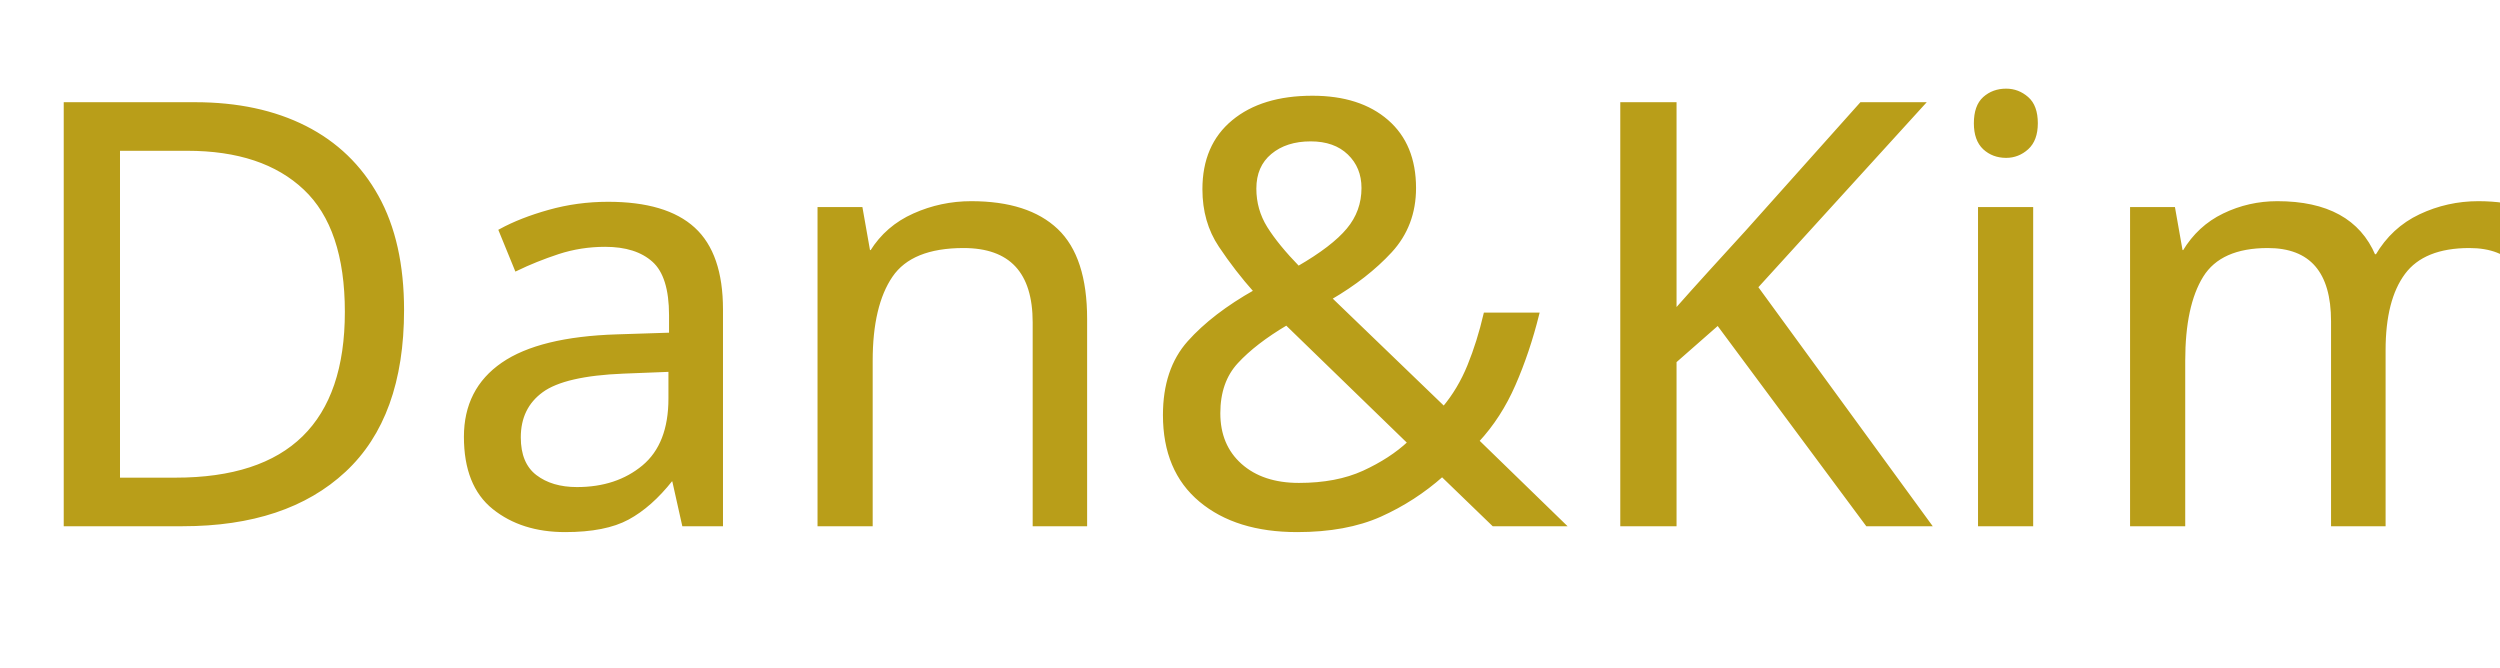
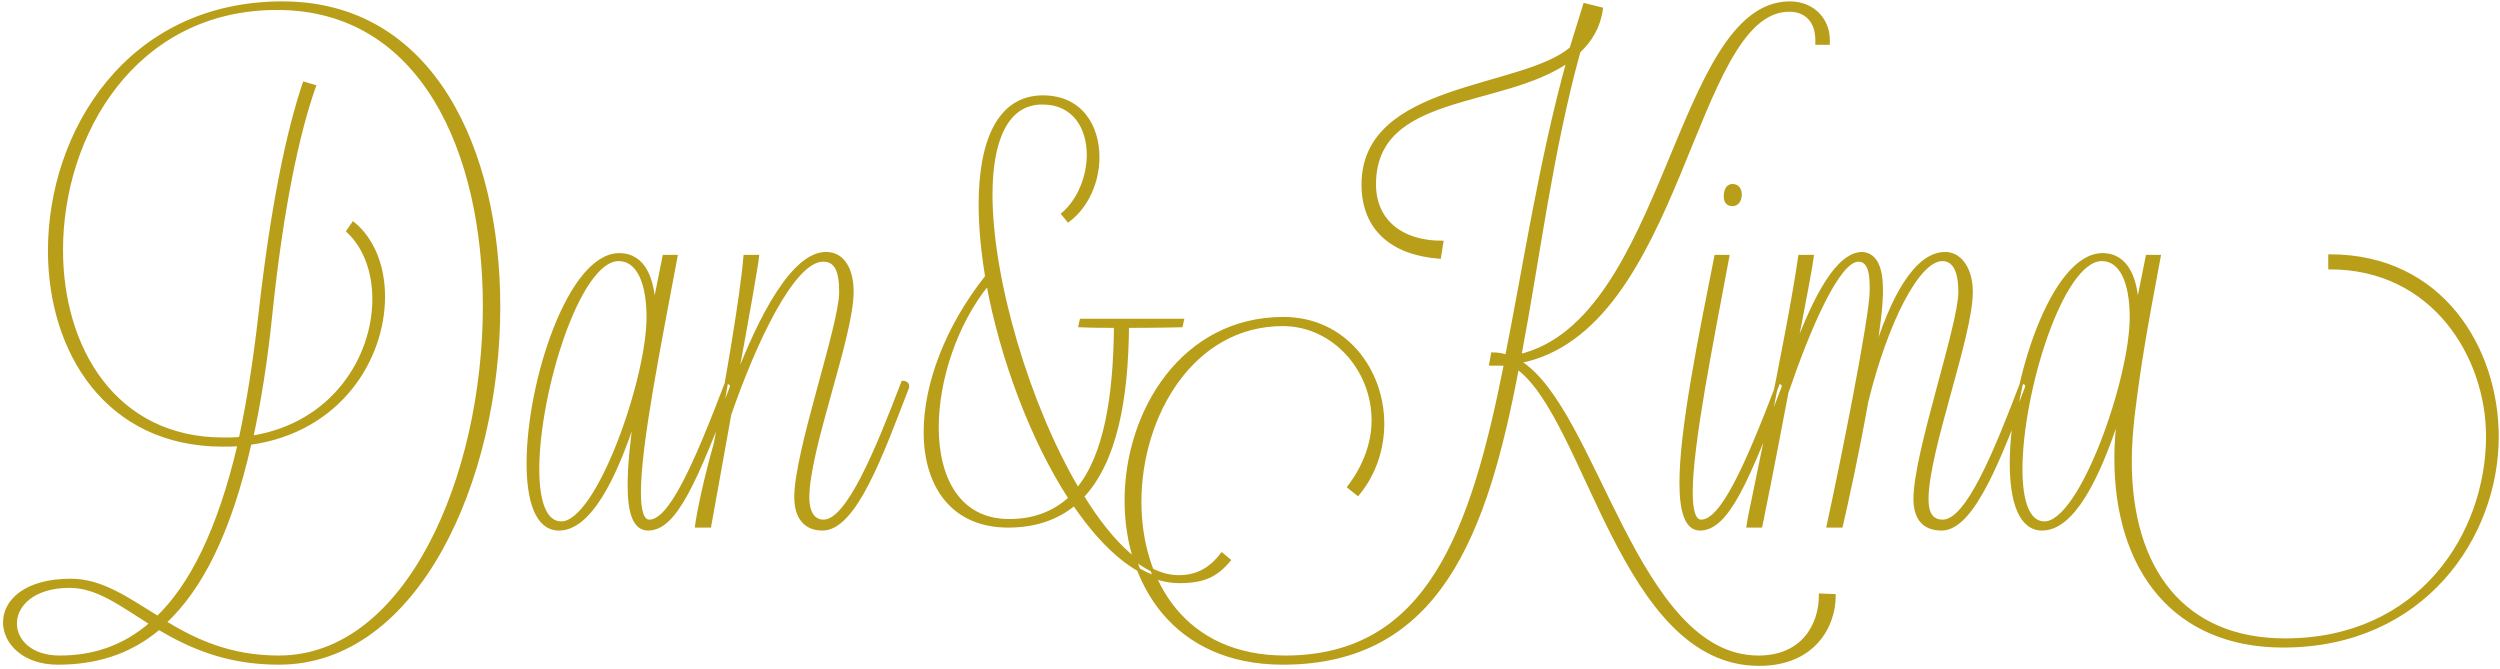
- <svg xmlns="http://www.w3.org/2000/svg" width="386px" height="103px" viewBox="0 0 386 103" version="1.1">
+ <svg xmlns="http://www.w3.org/2000/svg" width="385px" height="103px" viewBox="0 0 385 103" version="1.1">
  <defs />
-   <g id="Page-1" stroke="none" stroke-width="1" fill="none" fill-rule="evenodd" font-weight="normal" font-family="Lavanderia-Delicate, Lavanderia" font-size="91">
+   <g id="Page-1" stroke="none" stroke-width="1" fill="none" fill-rule="evenodd">
    <g id="Desktop" transform="translate(-280, -75)" stroke="#B99E19" stroke-width="0.5" fill="#B99E19">
      <g id="Group" transform="translate(281, 29)">
-         <text id="Dan&amp;Kima">
-           <tspan x="0.263" y="127">Dan&amp;Kima</tspan>
-         </text>
+         <path d="M9.909,135.372 C14.64,135.372 18.553,138.193 23.285,141.105 C28.291,136.282 32.658,128.001 35.843,114.442 C35.025,114.533 34.114,114.533 33.295,114.533 C15.46,114.533 6.633,100.155 6.633,84.594 C6.633,66.303 18.735,46.465 42.486,46.465 C65.6,46.465 75.793,69.033 75.793,93.239 C75.793,119.902 63.234,148.112 41.941,148.112 C33.751,148.112 28.108,145.473 23.468,142.743 C18.735,146.747 13.367,148.112 7.907,148.112 C2.72,148.112 -0.283,145.018 -0.283,141.833 C-0.283,138.648 2.811,135.372 9.909,135.372 Z M41.941,147.202 C61.688,147.202 73.609,119.447 73.609,93.148 C73.609,69.306 63.962,47.284 41.667,47.284 C19.736,47.284 8.453,66.667 8.453,84.503 C8.453,99.609 16.642,113.623 33.386,113.623 C34.297,113.623 35.115,113.623 36.026,113.532 C37.209,108.072 38.209,101.793 39.029,94.604 C40.94,77.496 43.397,66.121 45.853,58.841 L47.401,59.296 C44.852,66.485 42.395,77.951 40.666,94.604 C39.938,101.702 38.938,107.89 37.755,113.35 C50.404,111.348 56.592,100.974 56.592,92.056 C56.592,87.87 55.227,84.048 52.587,81.591 L53.407,80.408 C56.501,82.956 58.047,87.142 58.047,91.692 C58.047,101.247 51.313,112.349 37.481,114.26 C34.297,128.365 29.747,136.828 24.378,141.833 C29.018,144.654 34.388,147.202 41.941,147.202 Z M8.18,147.202 C13.094,147.202 17.916,145.837 22.285,142.015 C17.643,139.103 14.004,136.282 9.726,136.282 C4.085,136.282 1.355,139.194 1.355,142.015 C1.355,144.654 3.72,147.202 8.18,147.202 Z M99.725,93.239 L101.272,85.504 L103.093,85.504 C100.544,99.154 97.451,114.442 97.451,121.813 C97.451,124.634 97.906,126.272 98.998,126.272 C102.183,126.272 105.913,117.991 110.918,104.887 C111.282,104.887 111.647,105.069 111.647,105.433 L111.647,105.615 C106.096,120.175 103.001,127.455 98.816,127.455 C96.722,127.455 95.903,124.998 95.903,120.721 C95.903,117.809 96.267,114.078 96.904,109.801 C93.629,119.993 89.716,127.455 85.075,127.455 C81.707,127.455 80.343,123.178 80.343,117.354 C80.343,104.796 86.713,85.231 94.356,85.231 C98.269,85.231 99.543,89.144 99.725,93.239 Z M94.266,85.959 C88.078,85.959 81.799,106.434 81.799,118.264 C81.799,123.178 82.891,126.545 85.439,126.545 C91.081,126.545 98.816,104.432 98.816,94.877 C98.816,89.508 97.269,85.959 94.266,85.959 Z M130.21,90.964 C130.21,97.789 123.385,115.17 123.385,122.632 C123.385,124.816 124.204,126.272 125.843,126.272 C129.573,126.272 134.032,115.352 138.036,104.887 C138.4,104.887 138.764,105.069 138.764,105.433 L138.764,105.615 C134.761,115.989 130.666,127.455 125.66,127.455 C122.84,127.455 121.566,125.453 121.566,122.541 C121.566,115.534 128.482,96.151 128.482,90.964 C128.482,87.688 127.754,86.05 125.751,86.05 C121.111,86.05 115.195,98.79 111.374,109.801 L108.279,127 L106.278,127 C106.641,124.452 107.642,119.72 109.189,114.26 C110.918,104.887 113.194,91.965 113.74,85.504 L115.65,85.504 C115.559,86.596 114.013,95.423 112.284,104.705 C116.106,94.604 121.201,85.049 126.207,85.049 C128.845,85.049 130.21,87.506 130.21,90.964 Z M165.337,96.151 L165.518,95.332 L181.079,95.332 L180.898,96.151 C180.898,96.151 177.53,96.242 172.617,96.242 C172.525,107.435 170.797,116.99 165.701,122.45 C170.25,129.821 175.438,134.826 180.534,134.826 C183.719,134.826 185.72,133.279 187.177,131.368 L188.268,132.278 C186.267,134.644 184.356,135.554 180.625,135.554 C174.8,135.554 169.25,130.731 164.427,123.633 C161.787,125.817 158.421,127 154.234,127 C145.772,127 141.494,120.903 141.494,112.531 C141.494,105.342 144.679,96.515 150.958,88.598 C150.321,84.685 149.958,80.954 149.958,77.496 C149.958,67.85 152.779,60.934 159.603,60.934 C165.428,60.934 168.066,65.393 168.066,70.216 C168.066,73.947 166.429,77.769 163.517,79.953 L162.697,78.952 C165.155,76.859 166.611,73.219 166.611,69.852 C166.611,65.666 164.427,61.844 159.512,61.844 C153.962,61.844 151.595,67.668 151.595,75.949 C151.595,89.053 157.328,108.436 164.972,121.358 C169.25,116.171 170.706,107.071 170.797,96.242 C169.067,96.242 167.339,96.242 165.337,96.151 Z M154.417,126.181 C158.329,126.181 161.423,124.907 163.79,122.723 C157.875,113.623 153.233,101.065 151.141,89.69 C146.226,95.696 143.315,104.432 143.315,111.803 C143.315,119.72 146.681,126.181 154.417,126.181 Z M196.913,147.202 C219.026,147.202 225.761,127.728 230.857,102.066 L228.582,102.066 L228.855,100.519 C229.583,100.519 230.31,100.61 231.038,100.883 C233.859,86.778 236.226,70.853 240.502,55.383 C230.22,62.572 210.655,60.024 210.655,74.402 C210.655,79.953 214.75,83.32 221.029,83.32 L220.665,85.595 C213.476,85.049 208.925,81.318 208.925,74.402 C208.925,58.841 233.405,59.933 240.958,53.472 L243.05,46.738 L245.599,47.375 C245.234,50.105 243.96,52.198 242.141,53.927 C237.863,69.397 235.862,85.959 233.041,100.792 C255.791,95.332 257.156,46.465 274.627,46.465 C278.358,46.465 280.543,49.195 280.543,52.107 L280.543,52.653 L278.813,52.653 L278.813,52.198 C278.813,49.286 277.175,47.557 274.536,47.557 C259.522,47.557 258.065,96.879 232.95,101.702 C244.78,108.891 250.876,147.202 269.805,147.202 C276.63,147.202 279.36,142.288 279.36,137.647 L281.452,137.738 C281.452,142.379 278.358,148.294 269.896,148.294 C248.784,148.294 243.415,110.347 232.677,102.612 C227.853,128.092 220.665,148.112 196.549,148.112 C179.897,148.112 172.435,135.827 172.435,123.087 C172.435,109.346 181.171,95.059 196.641,95.059 C206.105,95.059 211.929,102.976 211.929,111.257 C211.929,114.988 210.745,118.901 208.107,122.086 L206.742,120.994 C209.29,117.627 210.472,114.078 210.472,110.711 C210.472,102.794 204.285,95.969 196.549,95.969 C182.626,95.969 174.528,109.983 174.528,123.269 C174.528,135.554 181.352,147.202 196.913,147.202 Z M264.709,76.222 C264.709,75.585 264.89,74.584 265.8,74.584 C266.62,74.584 266.983,75.221 266.983,75.949 C266.983,76.859 266.529,77.496 265.8,77.496 C264.981,77.496 264.709,76.95 264.709,76.222 Z M263.252,85.504 L265.072,85.504 C262.524,99.154 259.43,114.442 259.43,121.813 C259.43,124.634 259.885,126.272 260.978,126.272 C264.163,126.272 267.894,117.991 272.899,104.887 C273.262,104.887 273.627,105.069 273.627,105.433 L273.627,105.615 C268.075,120.175 264.981,127.455 260.796,127.455 C258.702,127.455 257.884,124.725 257.884,120.357 C257.884,112.258 260.704,98.335 263.252,85.504 Z M282.545,127 L280.543,127 C282.726,116.99 287.185,94.695 287.185,90.782 C287.185,88.871 287.185,86.05 285.183,86.05 C282.089,86.05 277.63,96.333 274.173,106.434 C272.262,116.535 270.26,126.636 270.168,127 L268.166,127 C268.166,126.636 274.445,97.607 276.175,85.504 L278.086,85.504 C277.995,86.414 276.812,92.784 275.356,100.155 C278.541,91.601 281.998,85.049 285.82,85.049 C287.913,85.231 288.733,87.324 288.733,90.782 C288.733,92.966 288.277,96.788 287.55,101.156 C290.279,91.783 294.101,85.049 298.56,85.049 C300.926,85.049 302.565,87.506 302.565,90.964 C302.565,97.789 295.74,115.443 295.74,122.905 C295.74,125.18 296.558,126.272 298.197,126.272 C302.019,126.272 306.387,115.352 310.39,104.887 C310.755,104.887 311.118,105.069 311.118,105.433 L311.118,105.615 C307.115,115.989 302.928,127.455 298.014,127.455 C295.193,127.455 293.92,125.726 293.92,122.814 C293.92,115.807 300.836,96.151 300.836,90.964 C300.836,87.688 299.925,85.959 298.106,85.959 C294.375,85.959 289.461,95.605 286.457,107.89 C285.092,115.625 283.363,123.451 282.545,127 Z M357.801,87.233 L357.801,85.413 C375.091,85.413 383.555,99.791 383.555,113.259 C383.555,128.638 372.18,145.473 350.613,145.473 C333.959,145.473 324.86,133.825 324.86,116.535 C324.86,114.351 325.041,112.167 325.315,109.801 C322.038,119.993 318.125,127.455 313.485,127.455 C310.118,127.455 308.752,123.178 308.752,117.354 C308.752,104.796 315.123,85.231 322.767,85.231 C326.68,85.231 327.954,89.144 328.135,93.239 L329.683,85.504 L331.502,85.504 C329.318,97.152 328.5,101.793 327.498,109.892 C327.226,112.349 327.043,114.715 327.043,116.99 C327.043,133.825 335.325,144.563 350.885,144.563 C371.724,144.563 382.099,128.183 382.099,113.168 C382.099,100.974 373.817,87.233 357.801,87.233 Z M322.675,85.959 C316.488,85.959 310.209,106.434 310.209,118.264 C310.209,123.178 311.3,126.545 313.849,126.545 C319.49,126.545 327.226,104.432 327.226,94.877 C327.226,89.508 325.678,85.959 322.675,85.959 Z" id="Dan&amp;Kima" />
      </g>
    </g>
  </g>
</svg>
